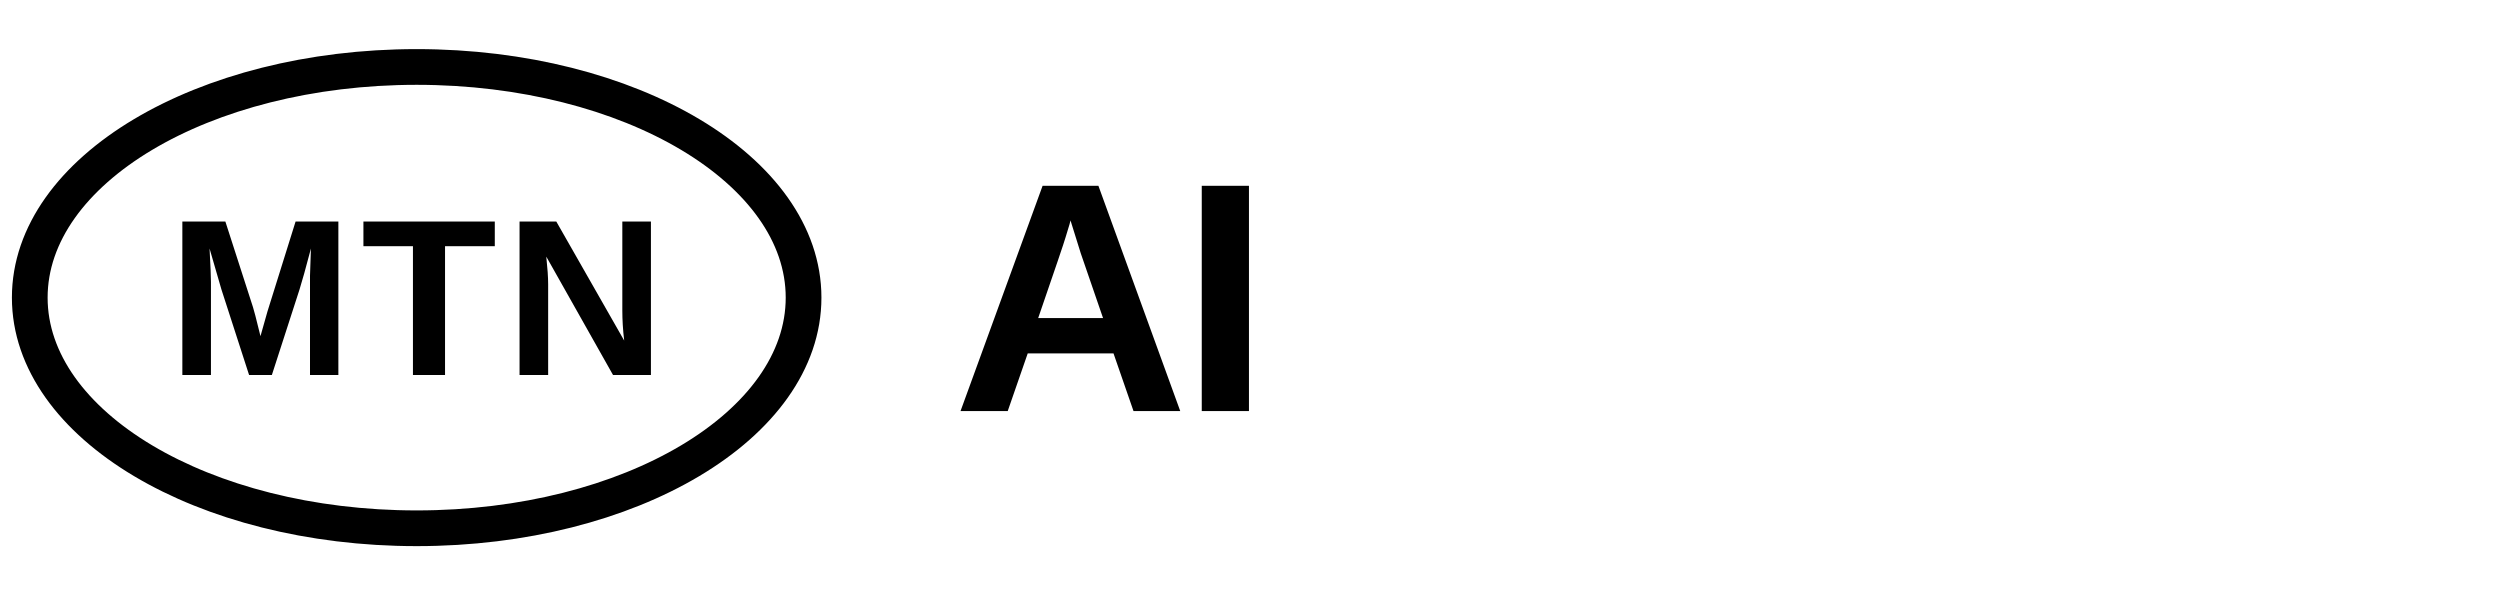
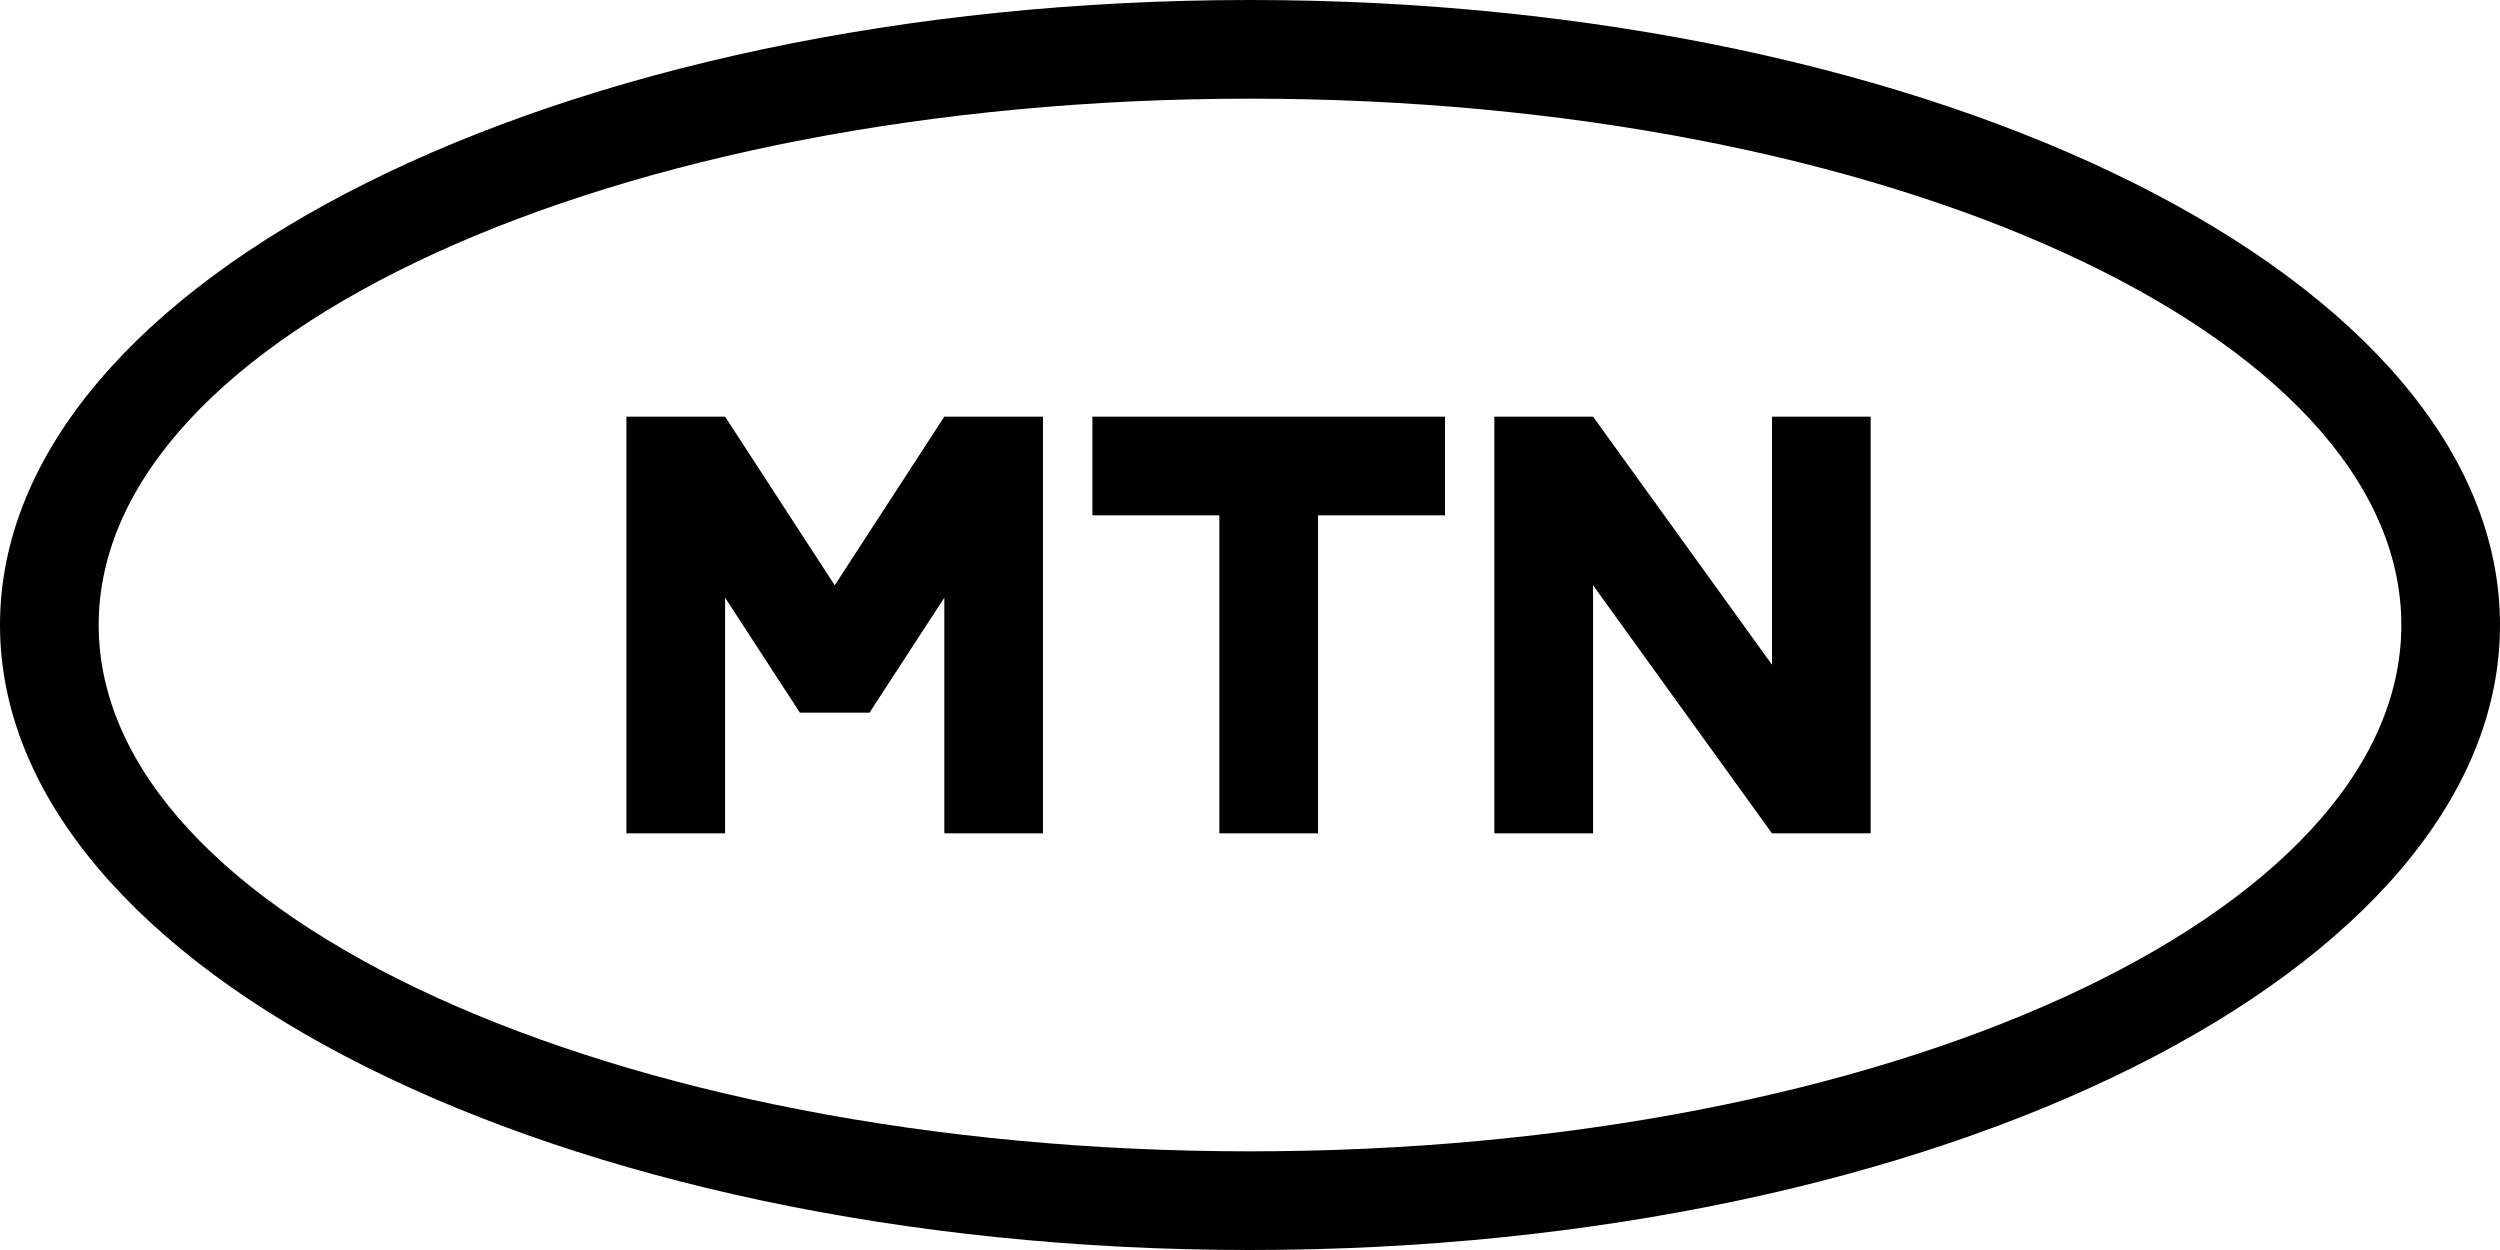
- <svg xmlns="http://www.w3.org/2000/svg" width="168" height="40" viewBox="0 0 168 40" fill="none" role="img" aria-label="MTN AI">
-   <ellipse cx="28" cy="20" rx="26" ry="15.5" stroke="#000000" stroke-width="2.4" fill="none" />
-   <text x="28" y="20" text-anchor="middle" dominant-baseline="central" fill="#000000" font-family="Arial Black, Arial, Helvetica, sans-serif" font-size="15" font-weight="900" letter-spacing="0.5">MTN</text>
-   <text x="64" y="20" dominant-baseline="central" fill="#000000" font-family="Arial, Helvetica, sans-serif" font-size="22" font-weight="800" letter-spacing="-0.6">AI</text>
+ <svg xmlns="http://www.w3.org/2000/svg" width="64" height="32" viewBox="0 0 64 32" fill="none">
+   <path d="M32 0C14.327 0 0 7.163 0 16C0 24.837 14.327 32 32 32C49.673 32 64 24.837 64 16C64 7.163 49.673 0 32 0ZM32 29.474C15.722 29.474 2.526 23.442 2.526 16C2.526 8.559 15.722 2.526 32 2.526C48.278 2.526 61.474 8.559 61.474 16C61.474 23.442 48.278 29.474 32 29.474ZM27.965 13.193V10.666H36.992V13.193H33.742V21.334H31.215V13.193H27.965ZM47.889 10.666V21.334H45.363L40.782 14.983V21.334H38.255V10.666H40.782L45.363 17.017V10.666H47.889ZM16.036 21.334V10.666H18.562L21.369 14.983L24.175 10.666H26.7V21.334H24.175V15.3L22.259 18.245H20.478L18.562 15.3V21.334H16.036Z" fill="black" />
</svg>
